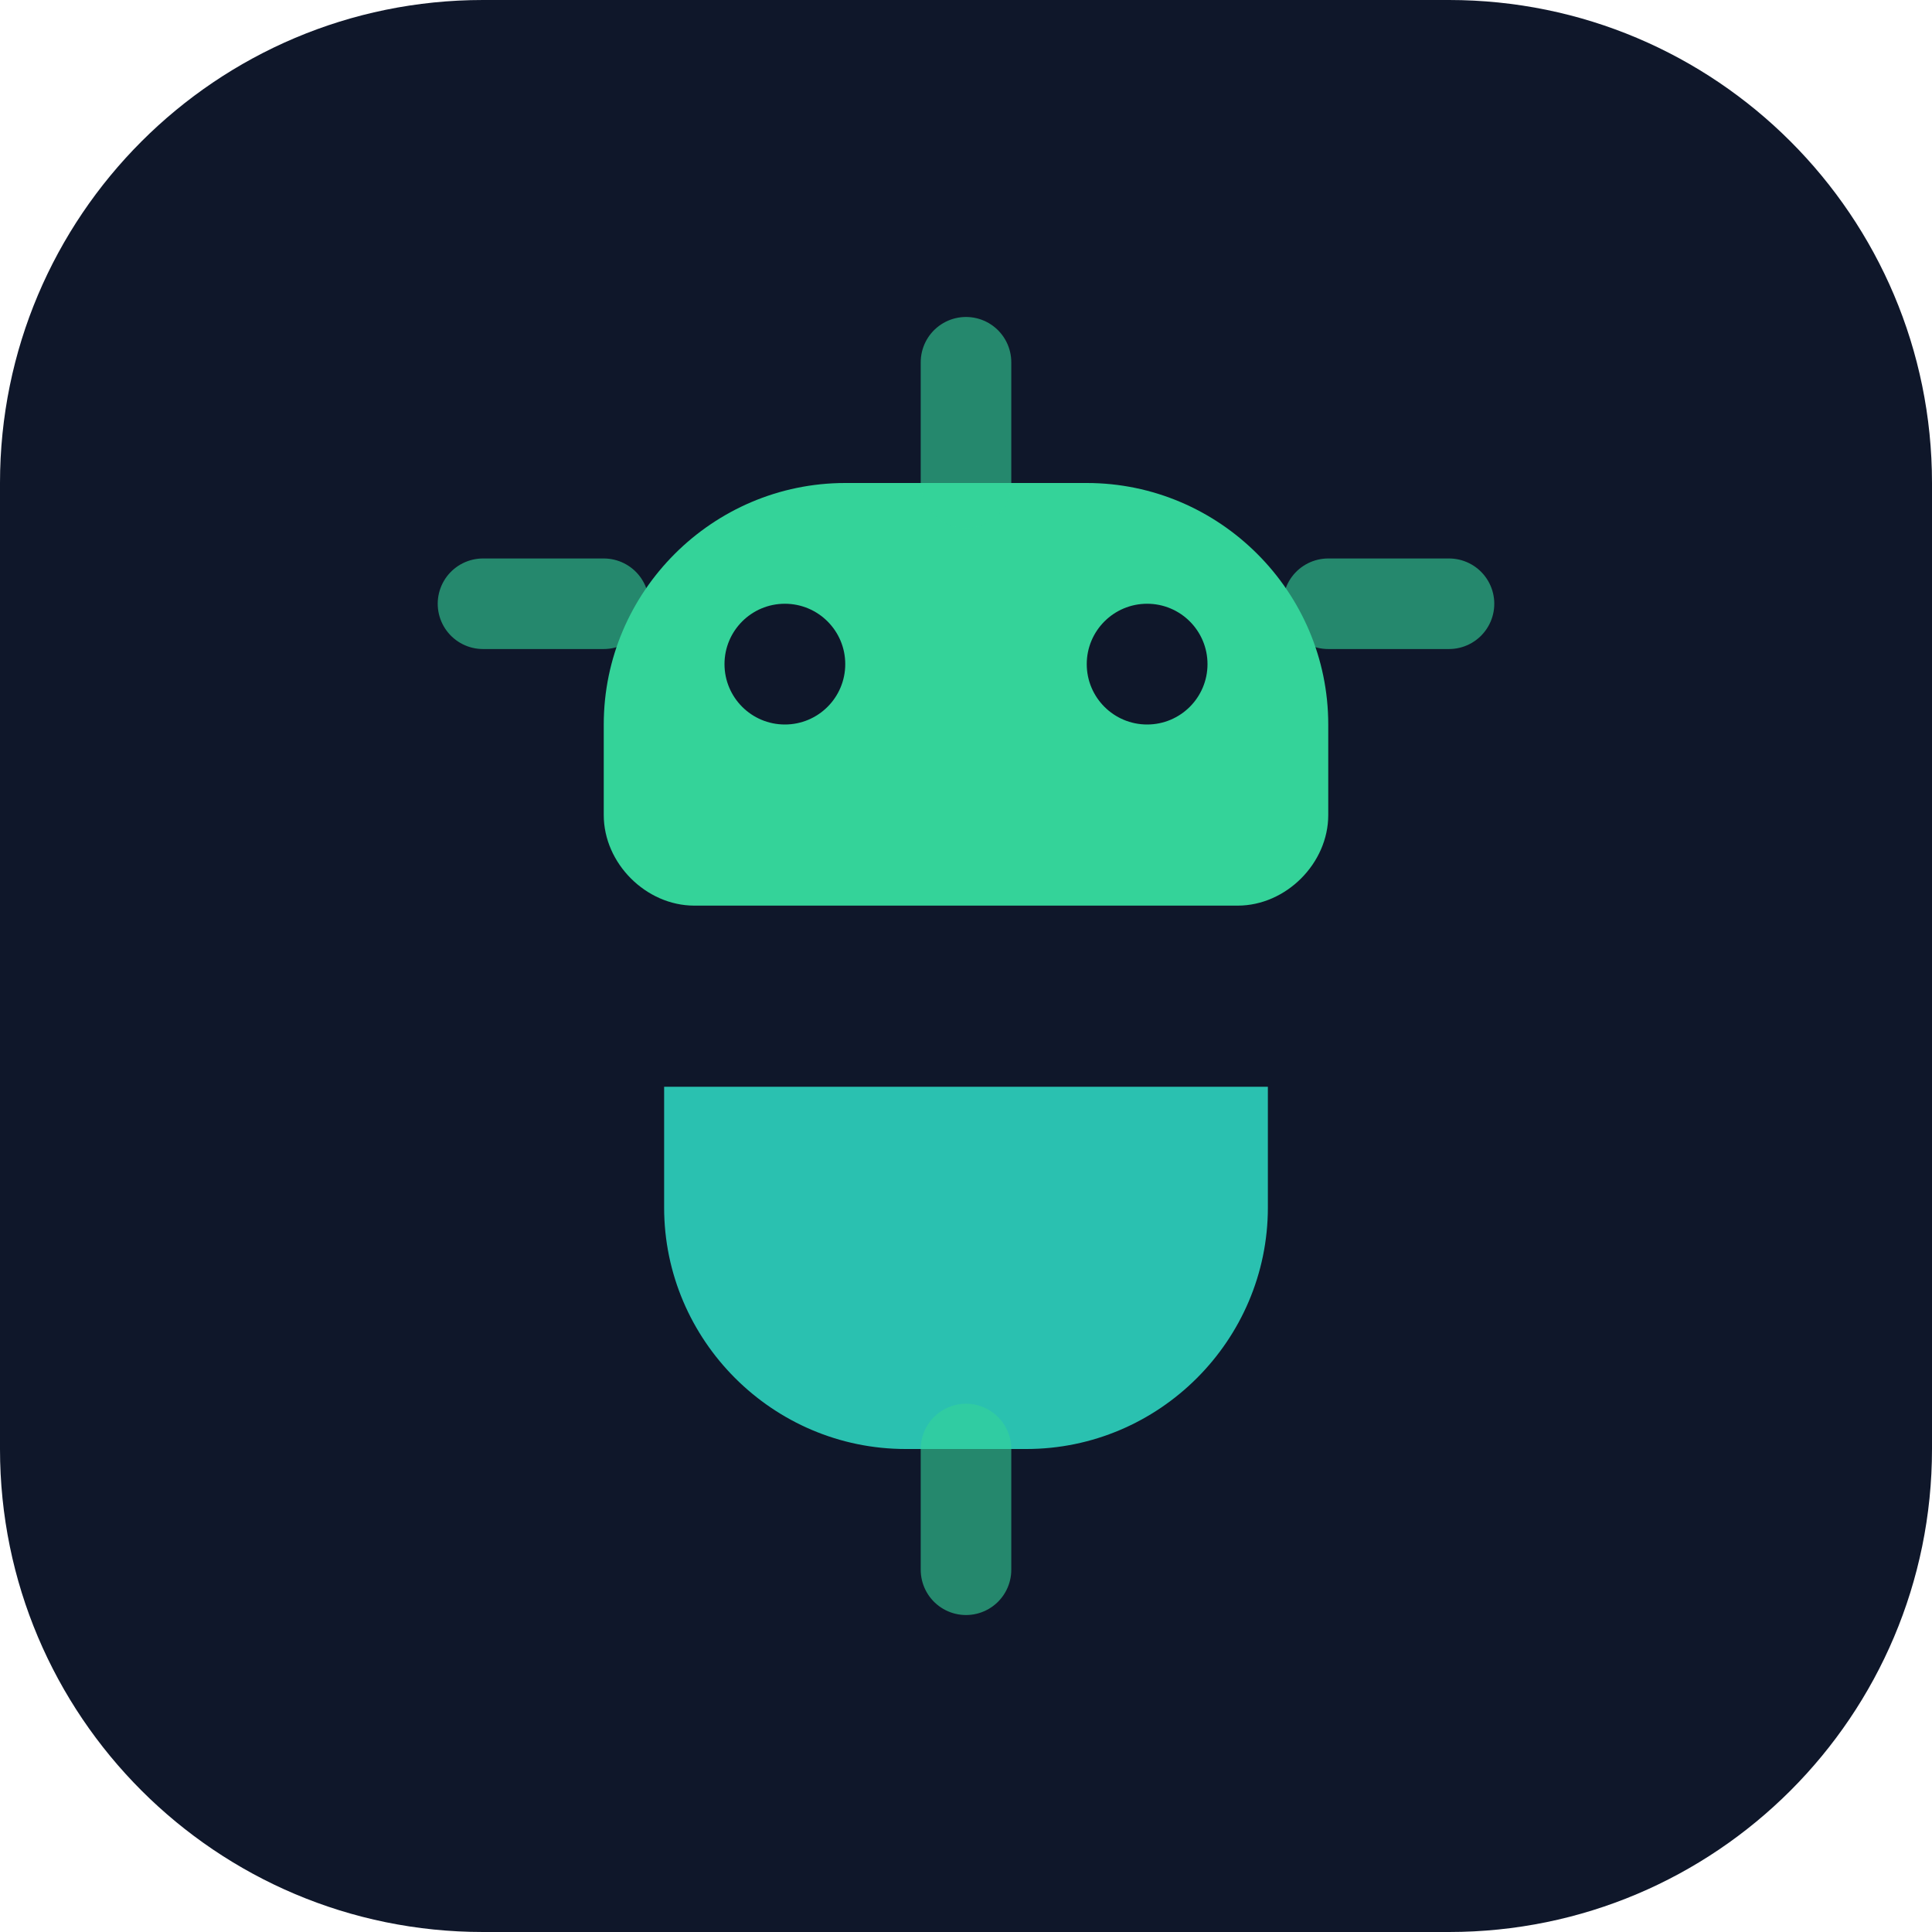
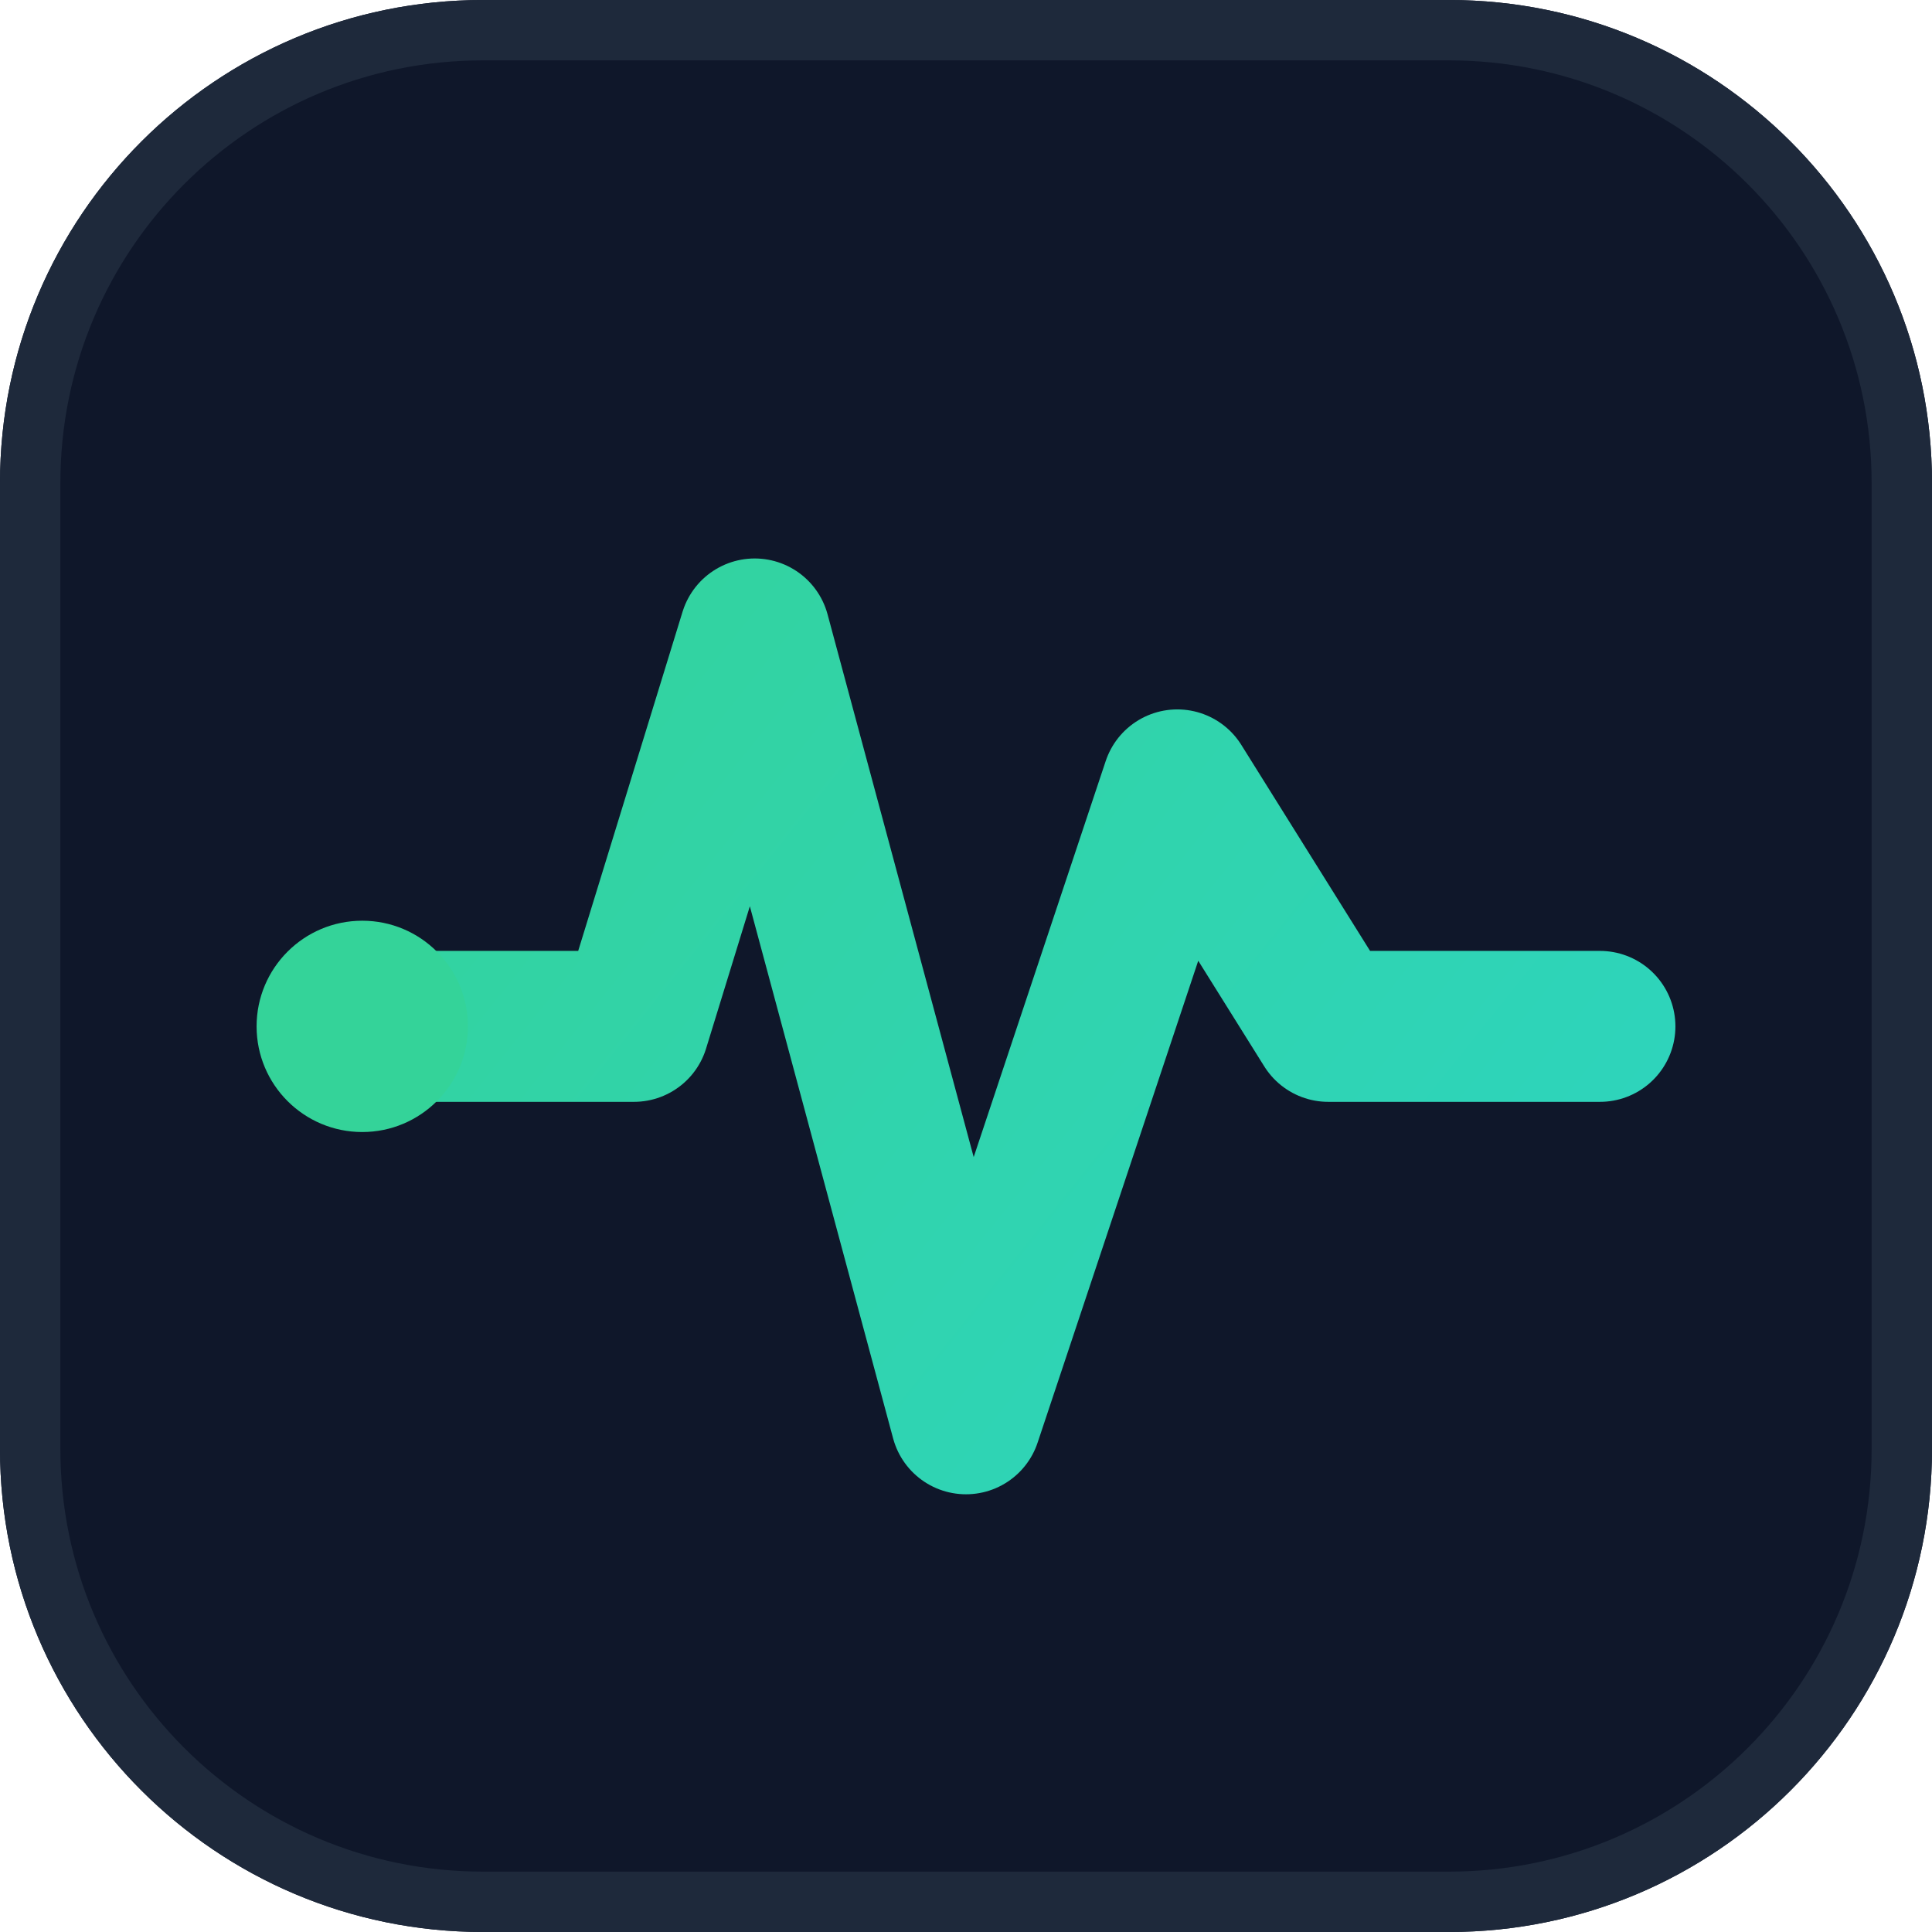
<svg xmlns="http://www.w3.org/2000/svg" viewBox="0 0 32 32" fill="none">
+   <defs>
+     <linearGradient id="cadence" x1="6" y1="8" x2="26" y2="24" gradientUnits="userSpaceOnUse">
+       <stop stop-color="#34d399" />
+       <stop offset="1" stop-color="#2dd4bf" />
+     </linearGradient>
+   </defs>
  <rect width="32" height="32" rx="8" fill="#0f172a" />
-   <path d="M10 12c0-2.2 1.8-4 4-4h4c2.2 0 4 1.8 4 4v1.5c0 .8-.7 1.5-1.5 1.5h-9C10.7 15 10 14.3 10 13.5V12z" fill="#34d399" />
-   <circle cx="13" cy="11" r="1" fill="#0f172a" />
-   <circle cx="19" cy="11" r="1" fill="#0f172a" />
-   <path d="M11 18h10v2c0 2.2-1.8 4-4 4h-2c-2.2 0-4-1.8-4-4v-2z" fill="#2dd4bf" opacity="0.9" />
-   <path d="M8 10h2M22 10h2M16 6v2M16 24v2" stroke="#34d399" stroke-width="1.5" stroke-linecap="round" opacity="0.6" />
+   <rect x="0.5" y="0.5" width="31" height="31" rx="7.5" stroke="#1e293b" />
+   <path d="M6 17h4.5l2-6.5 3.5 13 3.5-10.5 2.5 4h4.5" stroke="url(#cadence)" stroke-width="2.5" stroke-linecap="round" stroke-linejoin="round" />
+   <circle cx="6" cy="17" r="1.75" fill="#34d399" />
</svg>
